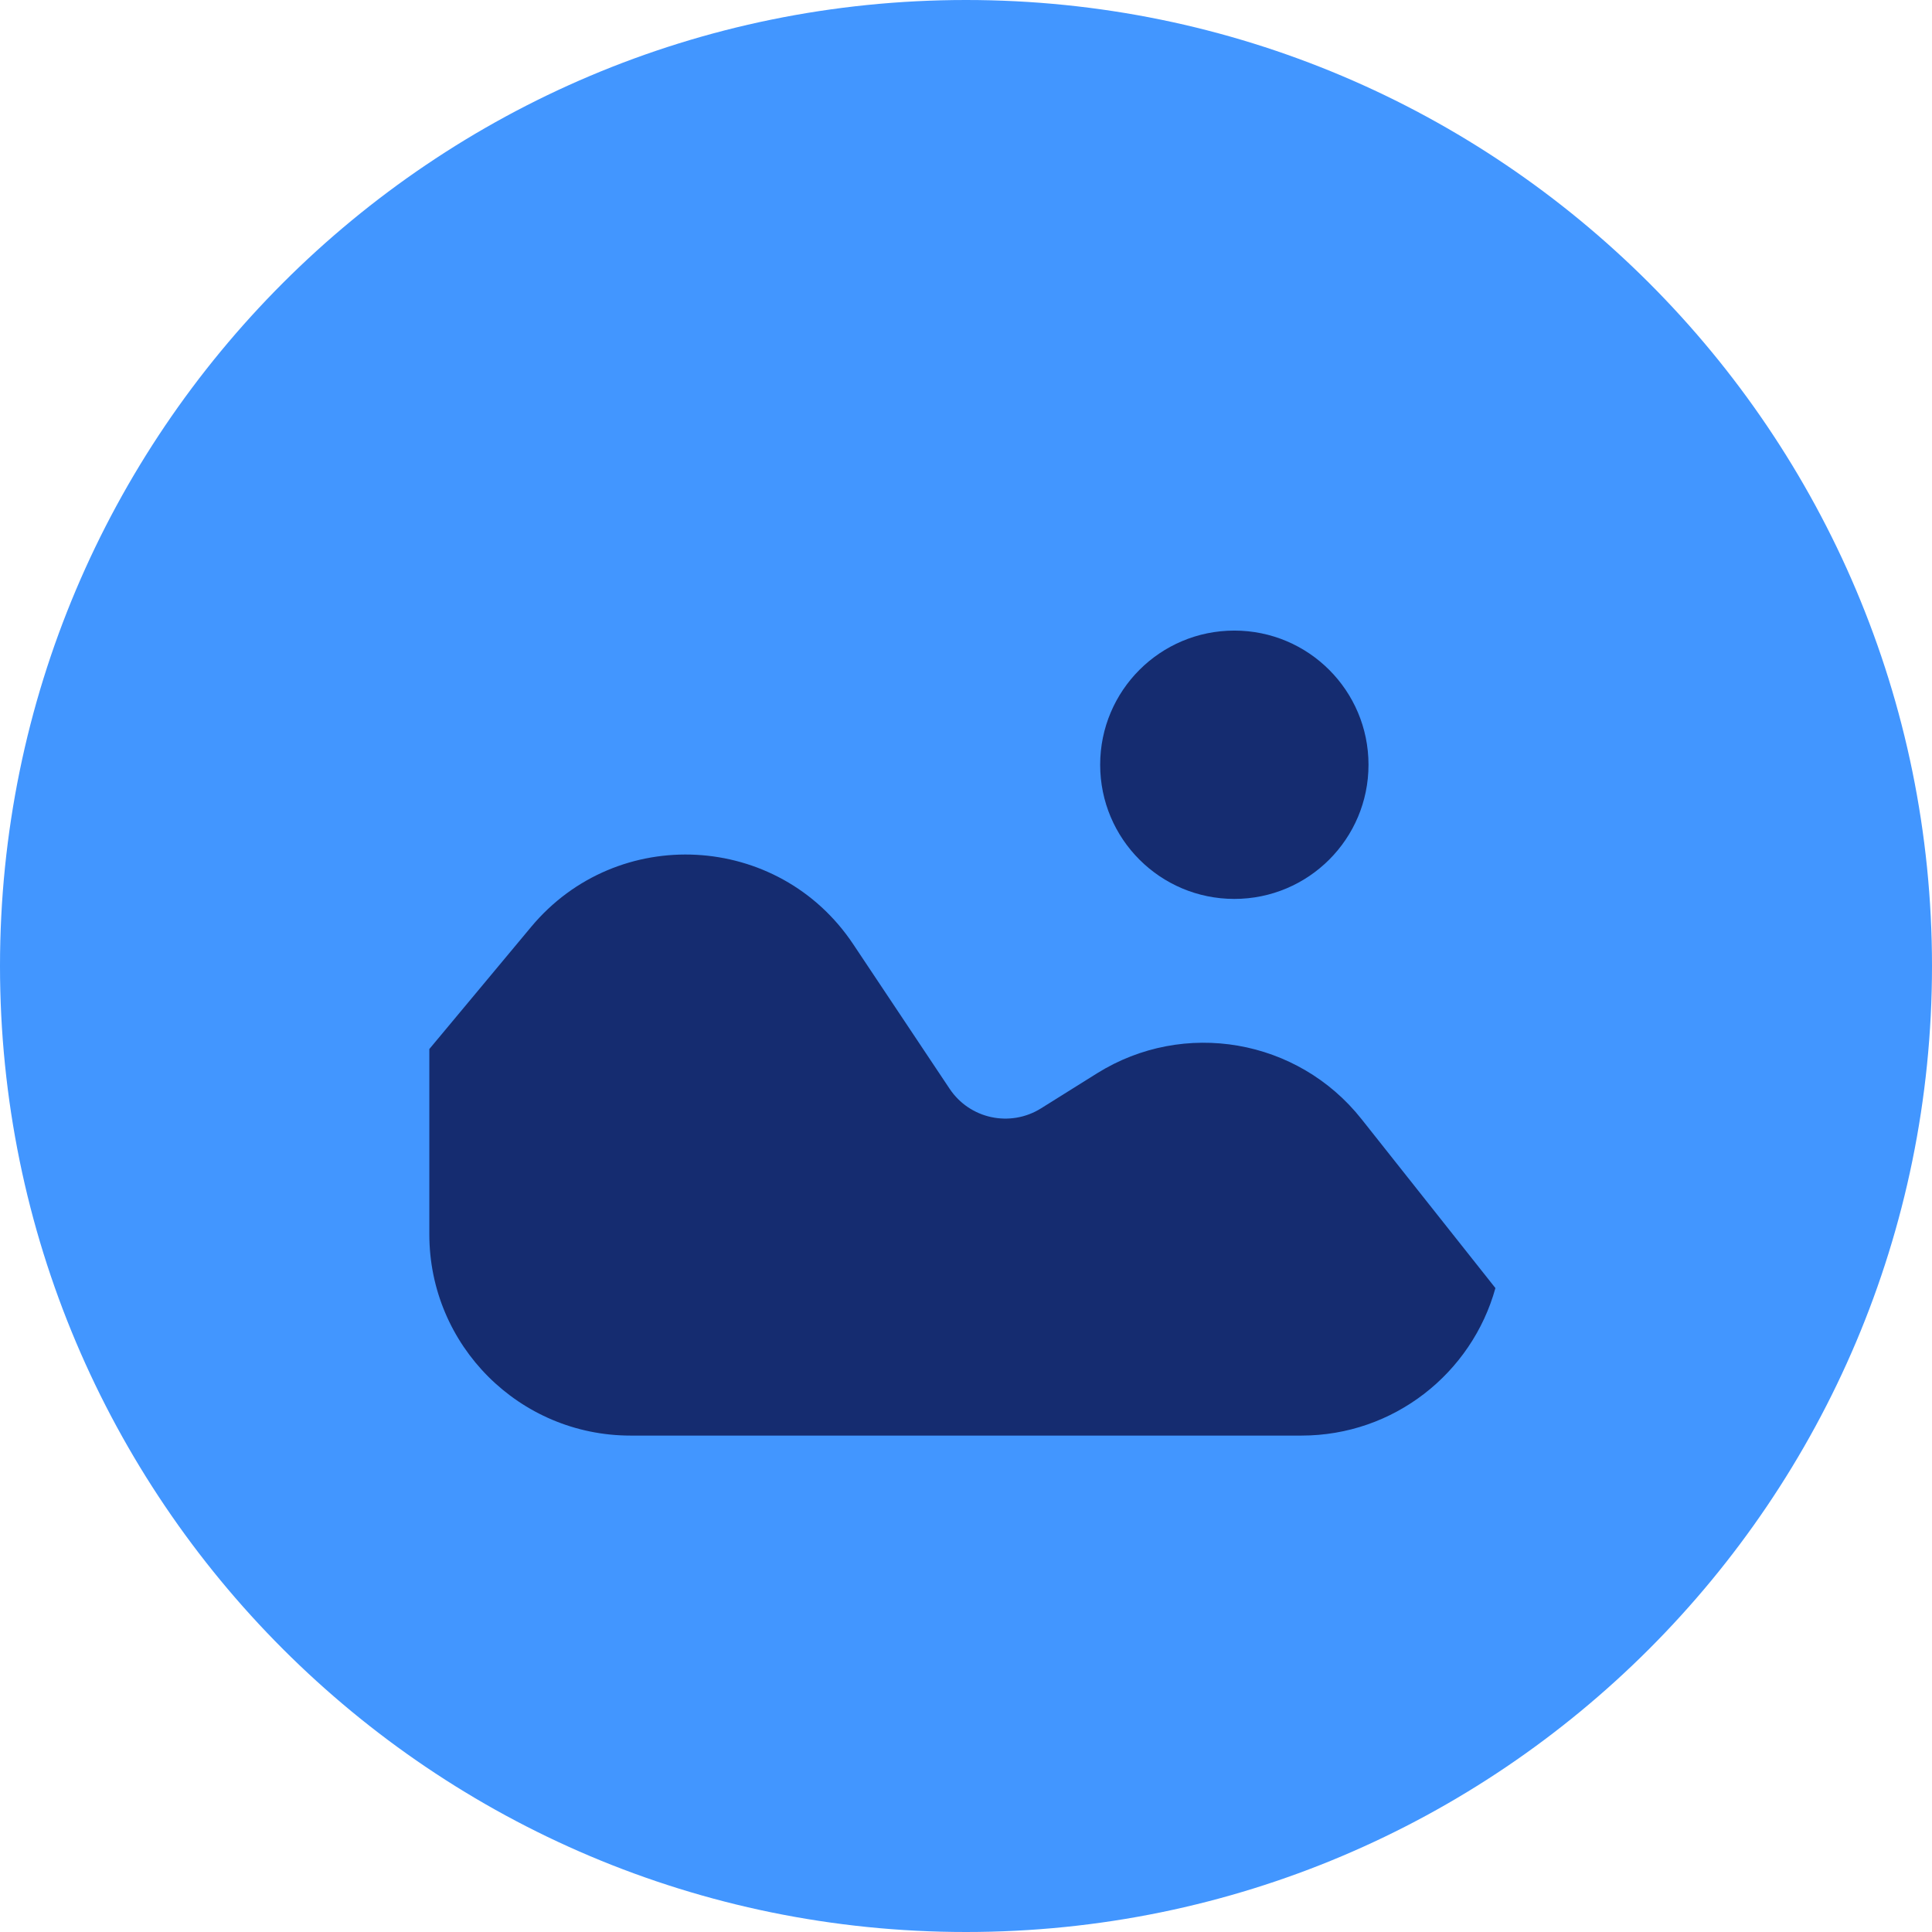
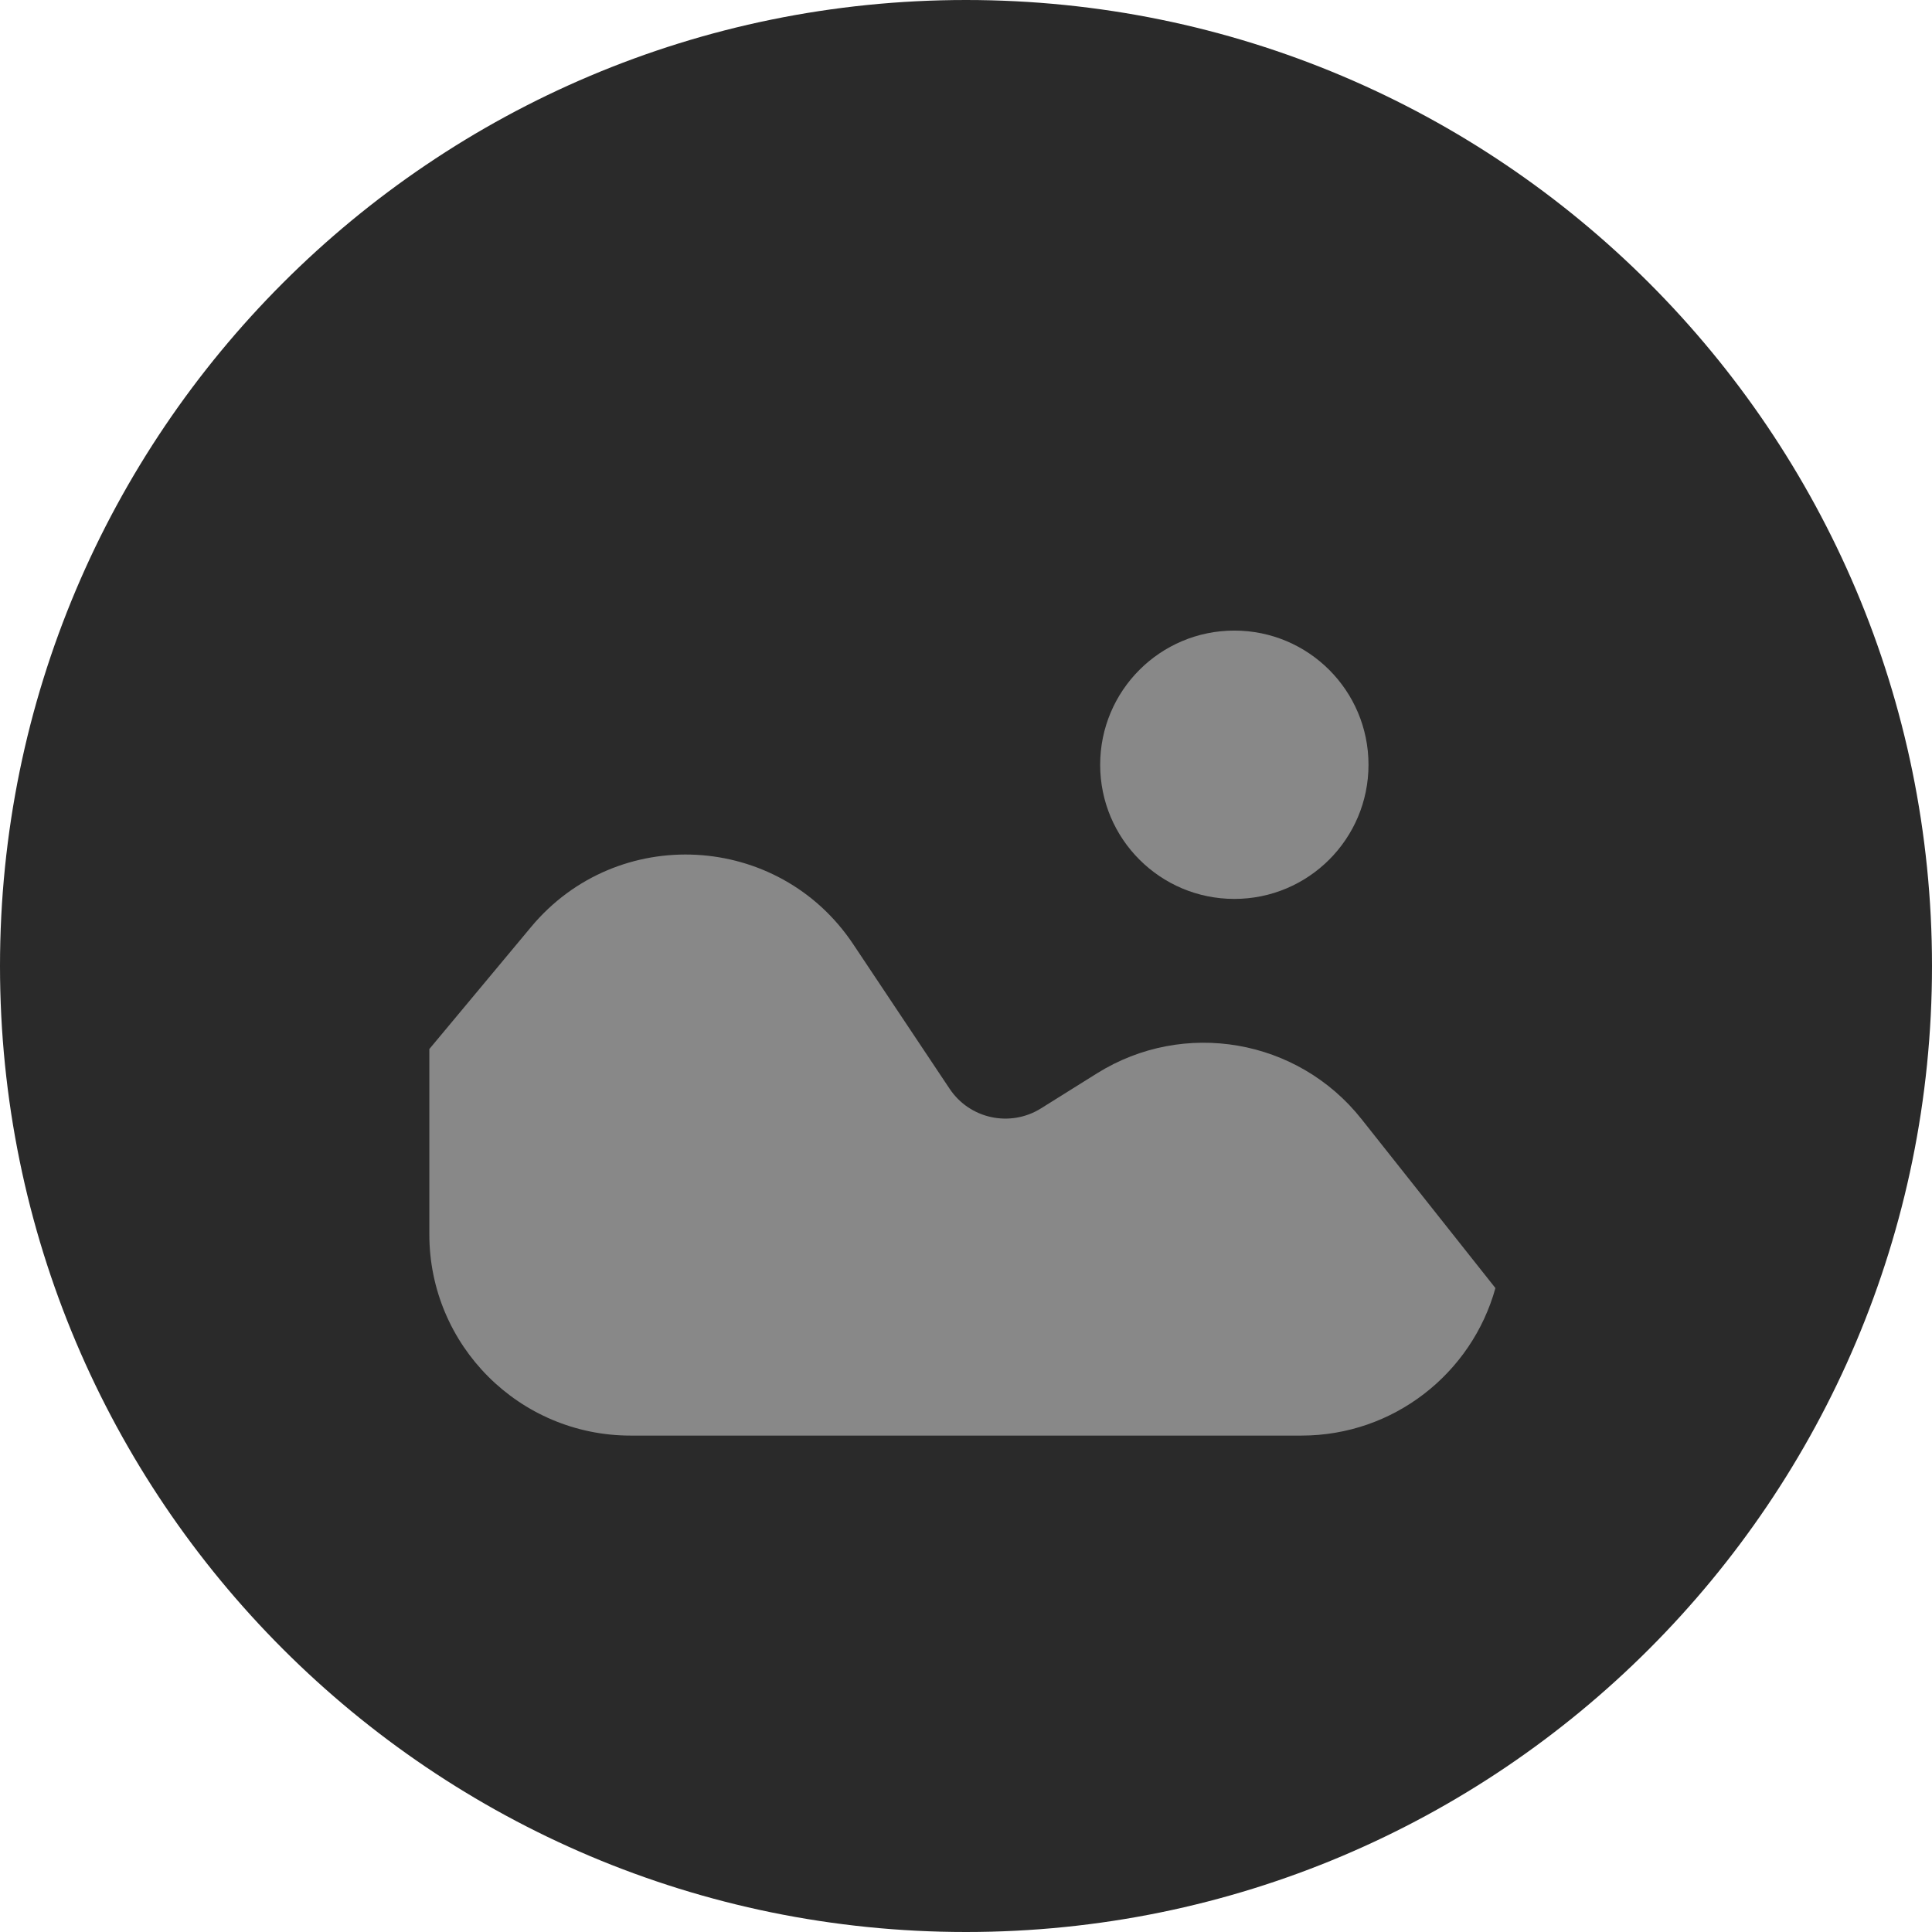
<svg xmlns="http://www.w3.org/2000/svg" viewBox="-2.4 -2.4 28.80 28.80" fill="none">
  <g id="SVGRepo_bgCarrier" stroke-width="0">
-     <rect x="-2.4" y="-2.4" width="28.80" height="28.80" rx="14.4" fill="#4296FF" strokewidth="0" />
+     <rect x="-2.4" y="-2.4" width="28.80" height="28.80" rx="14.4" fill="#2a2a2a" strokewidth="0" />
  </g>
  <g id="SVGRepo_tracerCarrier" stroke-linecap="round" stroke-linejoin="round" />
  <g id="SVGRepo_iconCarrier">
-     <path d="M7 3C4.239 3 2 5.239 2 8V16C2 18.761 4.239 21 7 21H17C19.761 21 22 18.761 22 16V8C22 5.239 19.761 3 17 3H7Z" fill="#4296FF" />
-     <path d="M19.892 16.801L17.895 14.281C16.946 13.084 15.249 12.79 13.953 13.6L13.117 14.123C12.658 14.409 12.055 14.28 11.755 13.829L10.318 11.674C9.205 10.006 6.801 9.877 5.517 11.418L4 13.238V16C4 17.657 5.343 19 7 19H17C18.379 19 19.541 18.069 19.892 16.801Z" fill="#152C70" />
-     <path d="M16 11C17.105 11 18 10.105 18 9C18 7.895 17.105 7 16 7C14.895 7 14 7.895 14 9C14 10.105 14.895 11 16 11Z" fill="#152C70" />
+     <path d="M7 3C4.239 3 2 5.239 2 8V16C2 18.761 4.239 21 7 21H17C19.761 21 22 18.761 22 16V8C22 5.239 19.761 3 17 3H7Z" fill="#2a2a2a" />
+     <path d="M19.892 16.801L17.895 14.281C16.946 13.084 15.249 12.79 13.953 13.6L13.117 14.123C12.658 14.409 12.055 14.28 11.755 13.829L10.318 11.674C9.205 10.006 6.801 9.877 5.517 11.418L4 13.238V16C4 17.657 5.343 19 7 19H17C18.379 19 19.541 18.069 19.892 16.801Z" fill="#888888" />
+     <path d="M16 11C17.105 11 18 10.105 18 9C18 7.895 17.105 7 16 7C14.895 7 14 7.895 14 9C14 10.105 14.895 11 16 11Z" fill="#888888" />
  </g>
</svg>
